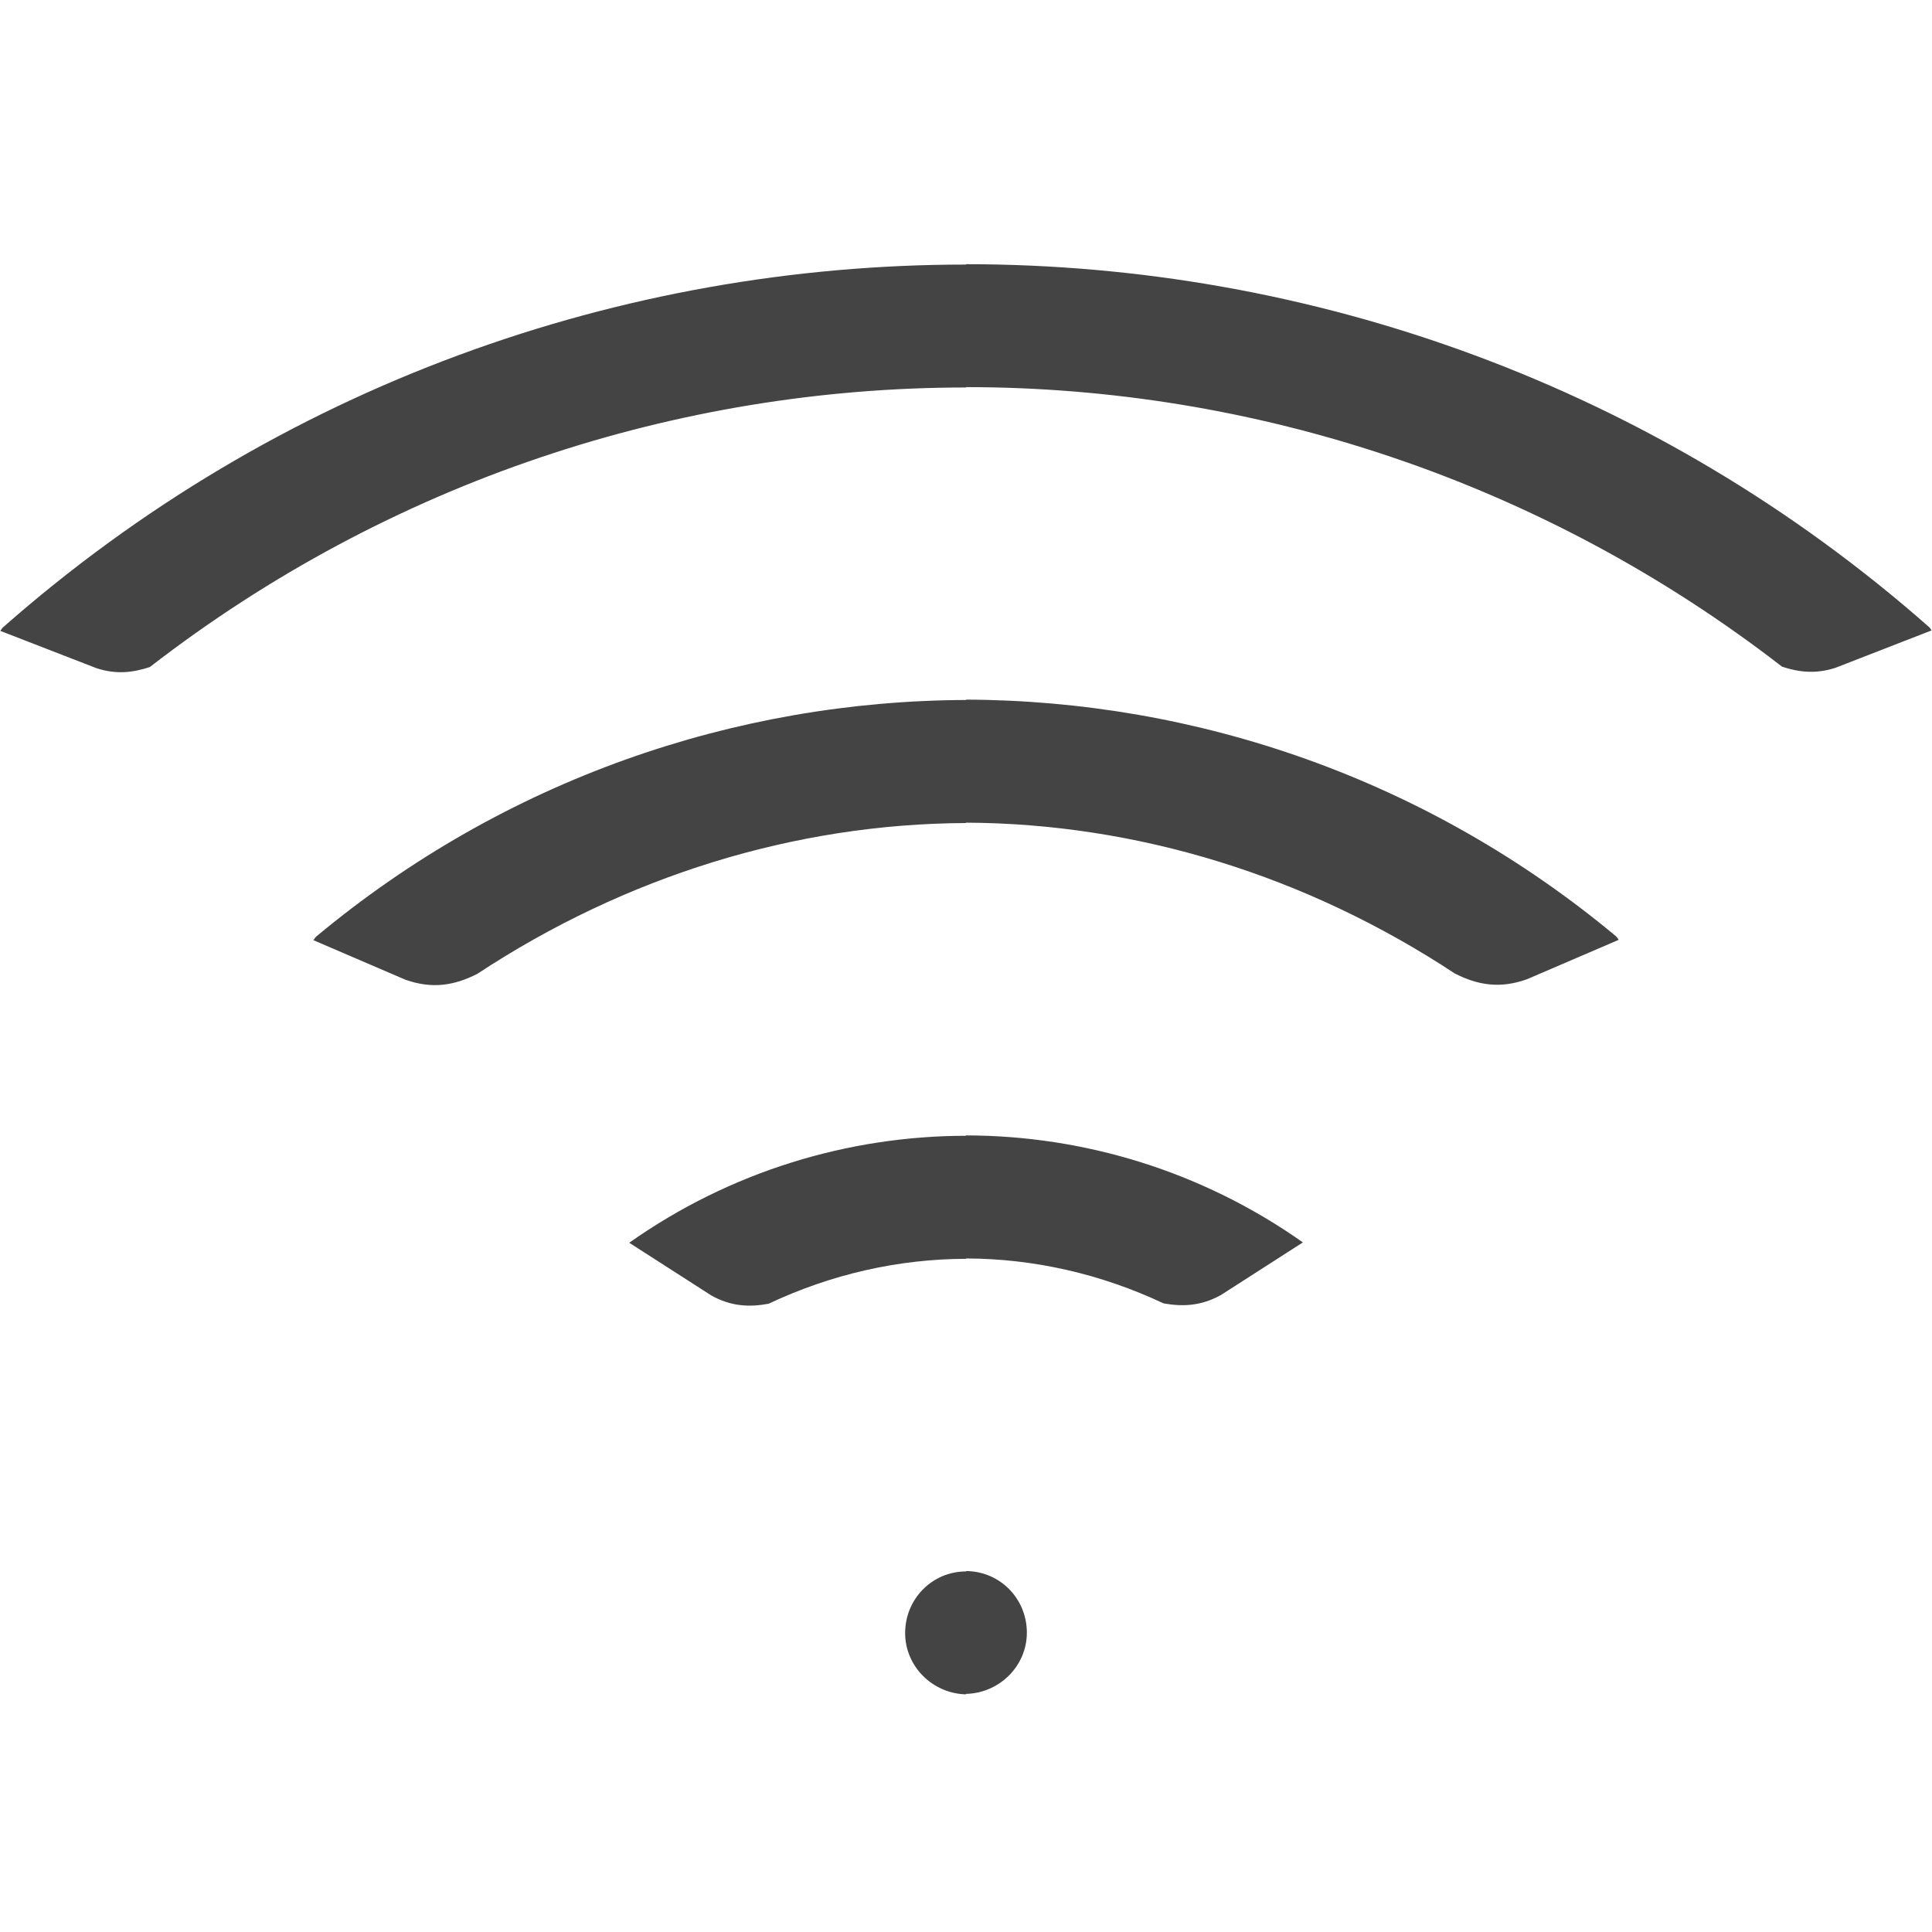
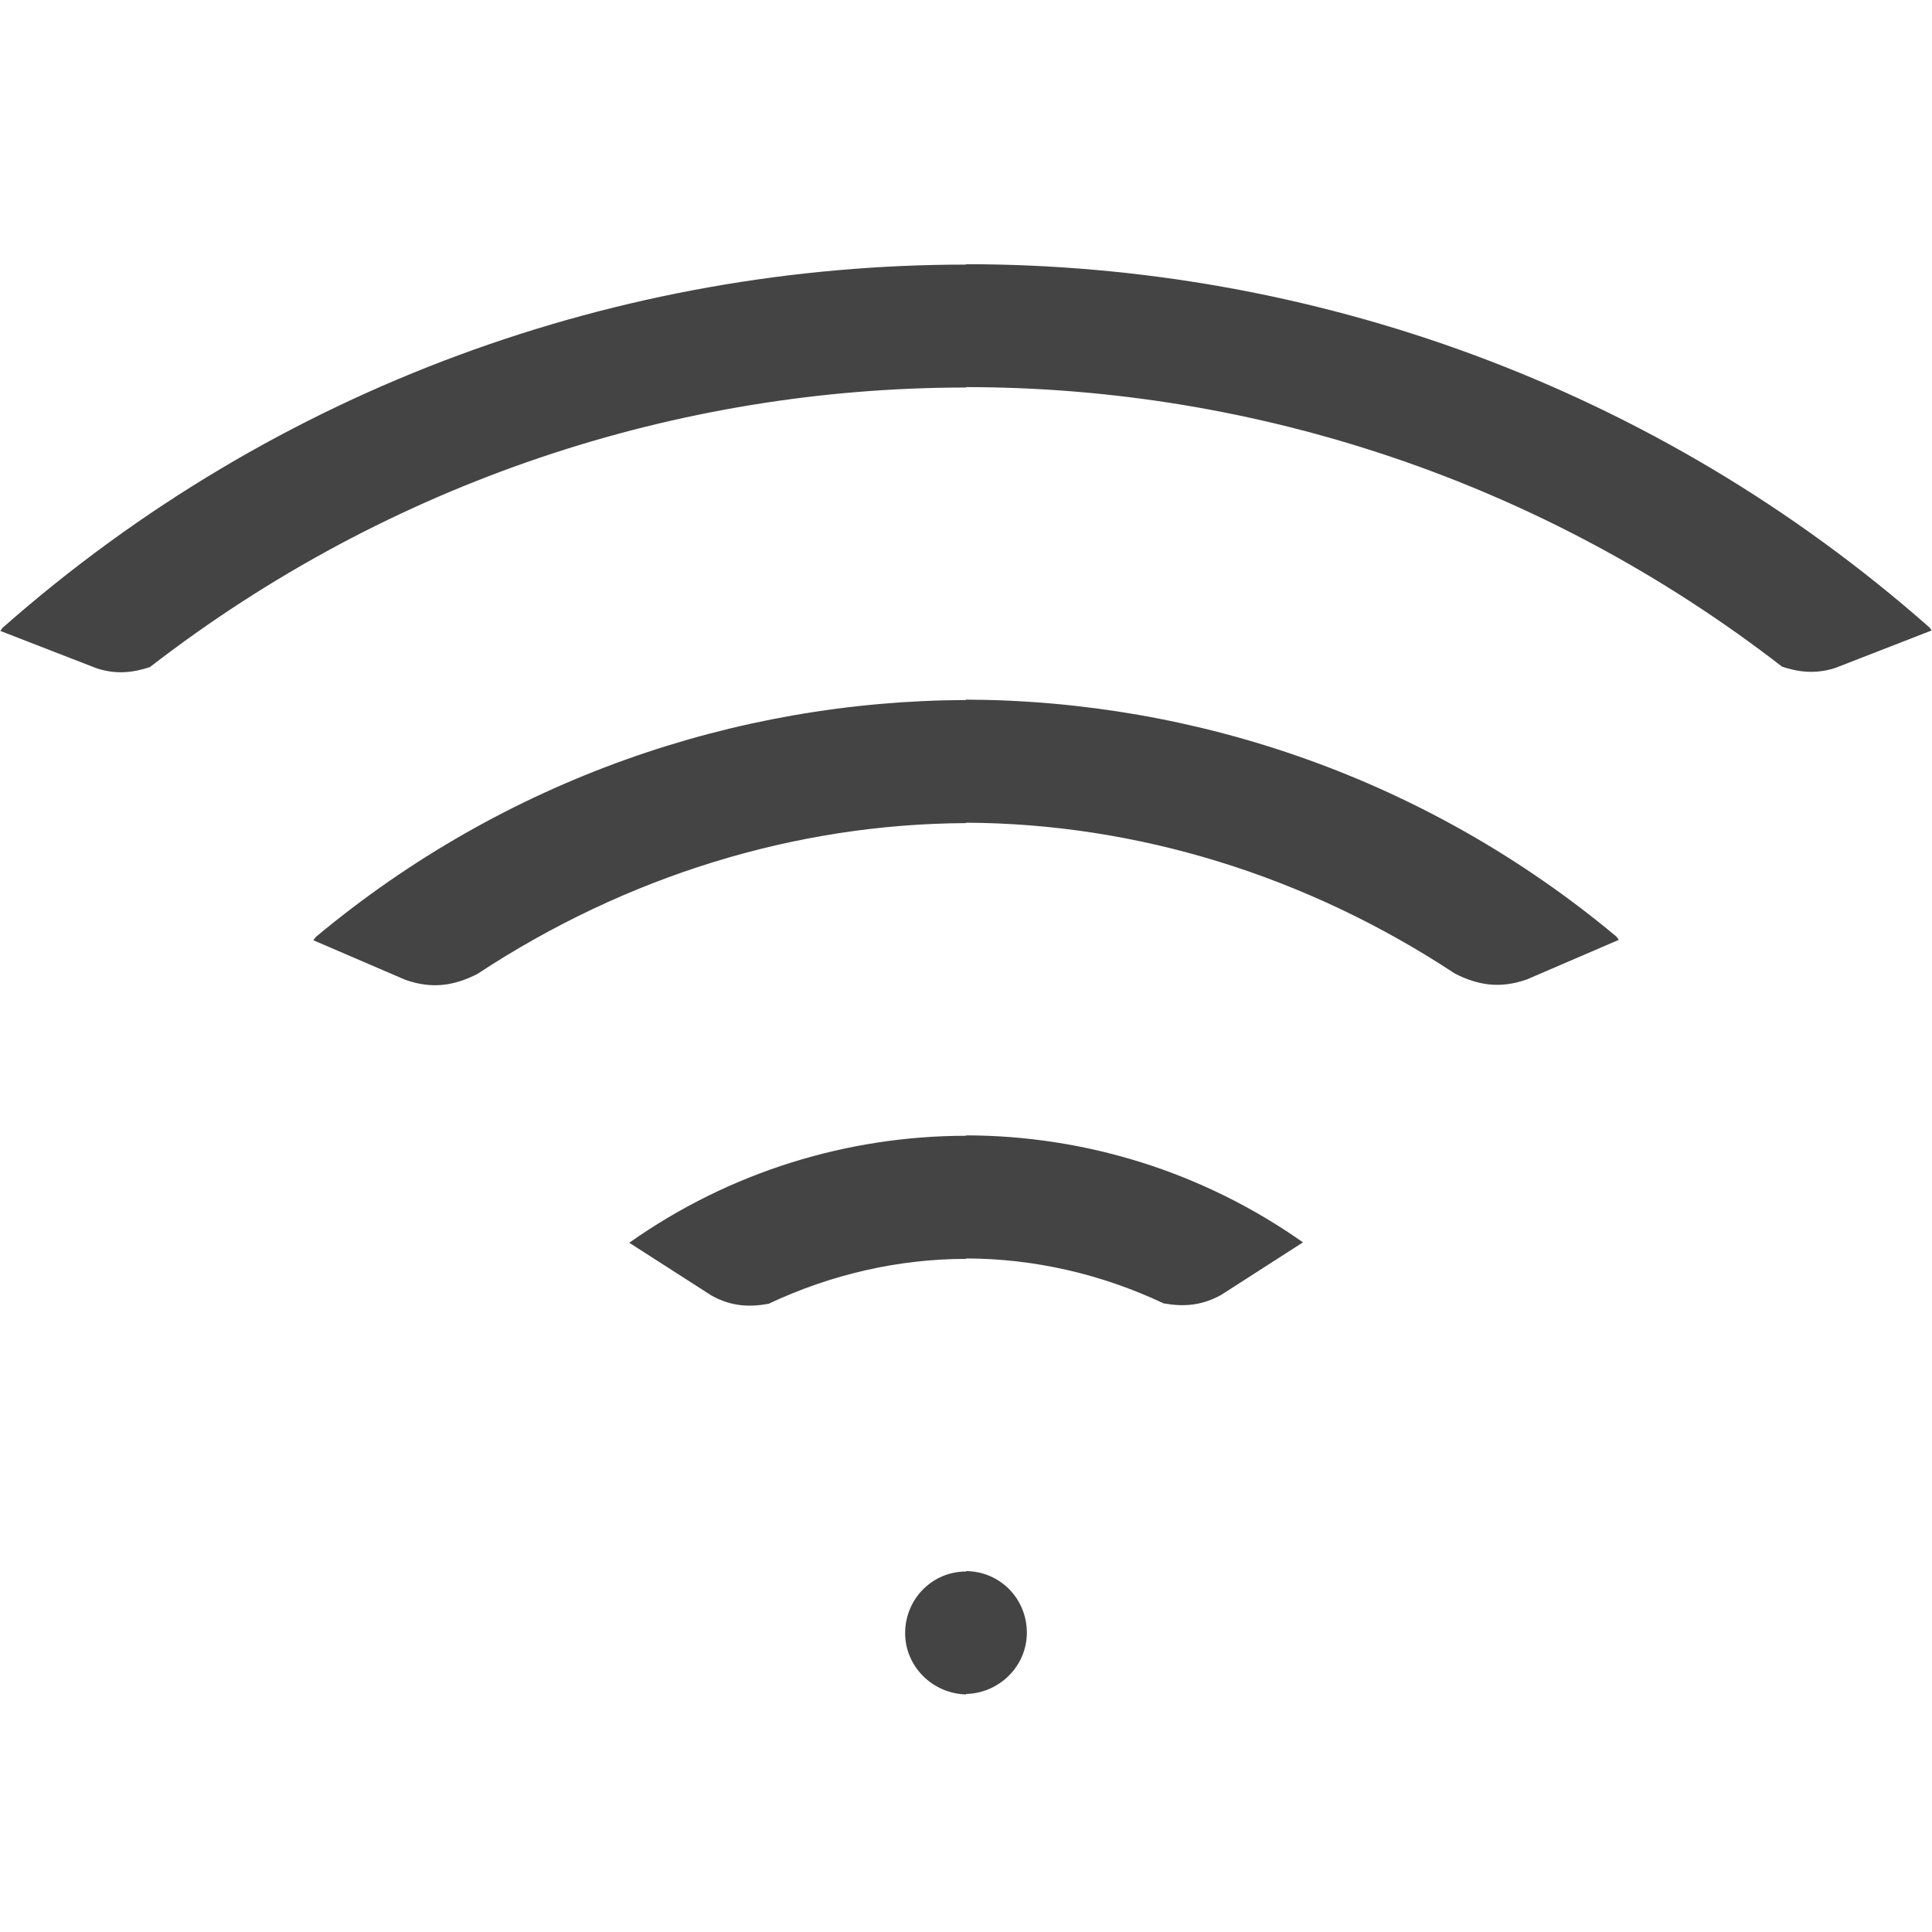
- <svg xmlns="http://www.w3.org/2000/svg" version="1.1" width="16" height="16" viewBox="0 0 16 16">
-   <path fill="#444" d="M8.504 13.521c0 0.277-0.228 0.501-0.504 0.507v0.004c-0.276-0.007-0.504-0.23-0.504-0.508 0-0.281 0.223-0.51 0.504-0.51v-0.003c0.282 0.001 0.504 0.229 0.504 0.51zM8 9.406c-0.978 0.001-1.955 0.297-2.789 0.886l0.679 0.436c0.166 0.093 0.318 0.098 0.475 0.069 0.517-0.244 1.075-0.371 1.635-0.372v-0.003c0.56 0.001 1.118 0.128 1.636 0.372 0.156 0.028 0.309 0.023 0.475-0.069l0.679-0.436c-0.835-0.589-1.812-0.885-2.79-0.886v0.003zM8 5.794v0.003c-1.912 0.007-3.821 0.659-5.381 1.959-0.010 0.009-0.015 0.021-0.024 0.030l0.761 0.327c0.224 0.080 0.408 0.048 0.597-0.048 1.229-0.81 2.632-1.243 4.047-1.249v-0.003c1.415 0.006 2.818 0.438 4.048 1.249 0.189 0.096 0.373 0.128 0.597 0.048l0.761-0.327c-0.009-0.010-0.014-0.021-0.024-0.030-1.561-1.301-3.47-1.952-5.382-1.959zM15.978 5.195c-2.274-2.005-5.126-3.007-7.978-3.007v0.003c-2.852 0-5.704 1.002-7.978 3.007-0.009 0.009-0.013 0.020-0.022 0.030l0.003-0.003 0.797 0.309c0.165 0.054 0.305 0.035 0.441-0.010 1.985-1.536 4.369-2.315 6.759-2.315v-0.003c2.39 0 4.774 0.779 6.758 2.315 0.136 0.045 0.277 0.063 0.441 0.010l0.797-0.31 0.004 0.004c-0.009-0.010-0.013-0.021-0.022-0.030z" />
+ <svg xmlns="http://www.w3.org/2000/svg" version="1.1" width="24" height="24" viewBox="0 0 24 24">
+   <path fill="#444" d="M12.756 20.282c0 0.415-0.342 0.752-0.756 0.761v0.006c-0.414-0.011-0.756-0.345-0.756-0.762 0-0.422 0.335-0.765 0.756-0.765v-0.005c0.423 0.002 0.756 0.343 0.756 0.765zM12 14.109c-1.467 0.001-2.933 0.445-4.183 1.329l1.019 0.654c0.249 0.14 0.477 0.147 0.712 0.104 0.776-0.366 1.613-0.557 2.453-0.558v-0.005c0.84 0.001 1.677 0.192 2.454 0.558 0.234 0.042 0.463 0.034 0.713-0.104l1.018-0.654c-1.253-0.883-2.718-1.327-4.185-1.329v0.005zM12 8.691v0.005c-2.868 0.011-5.731 0.989-8.072 2.939-0.015 0.014-0.022 0.031-0.036 0.045l1.142 0.491c0.336 0.12 0.612 0.072 0.896-0.072 1.844-1.215 3.948-1.865 6.071-1.874v-0.005c2.122 0.009 4.227 0.657 6.072 1.874 0.284 0.144 0.559 0.192 0.896 0.072l1.141-0.491c-0.014-0.015-0.021-0.031-0.036-0.045-2.341-1.952-5.205-2.928-8.073-2.939zM23.967 7.793c-3.411-3.008-7.689-4.511-11.967-4.511v0.005c-4.278 0-8.556 1.503-11.967 4.511-0.013 0.014-0.019 0.030-0.033 0.045l0.005-0.005 1.196 0.464c0.248 0.081 0.457 0.052 0.661-0.015 2.978-2.304 6.554-3.473 10.139-3.473v-0.005c3.585 0 7.161 1.168 10.137 3.473 0.204 0.067 0.415 0.095 0.662 0.015l1.195-0.465 0.006 0.006c-0.014-0.015-0.020-0.031-0.033-0.045z" />
</svg>
